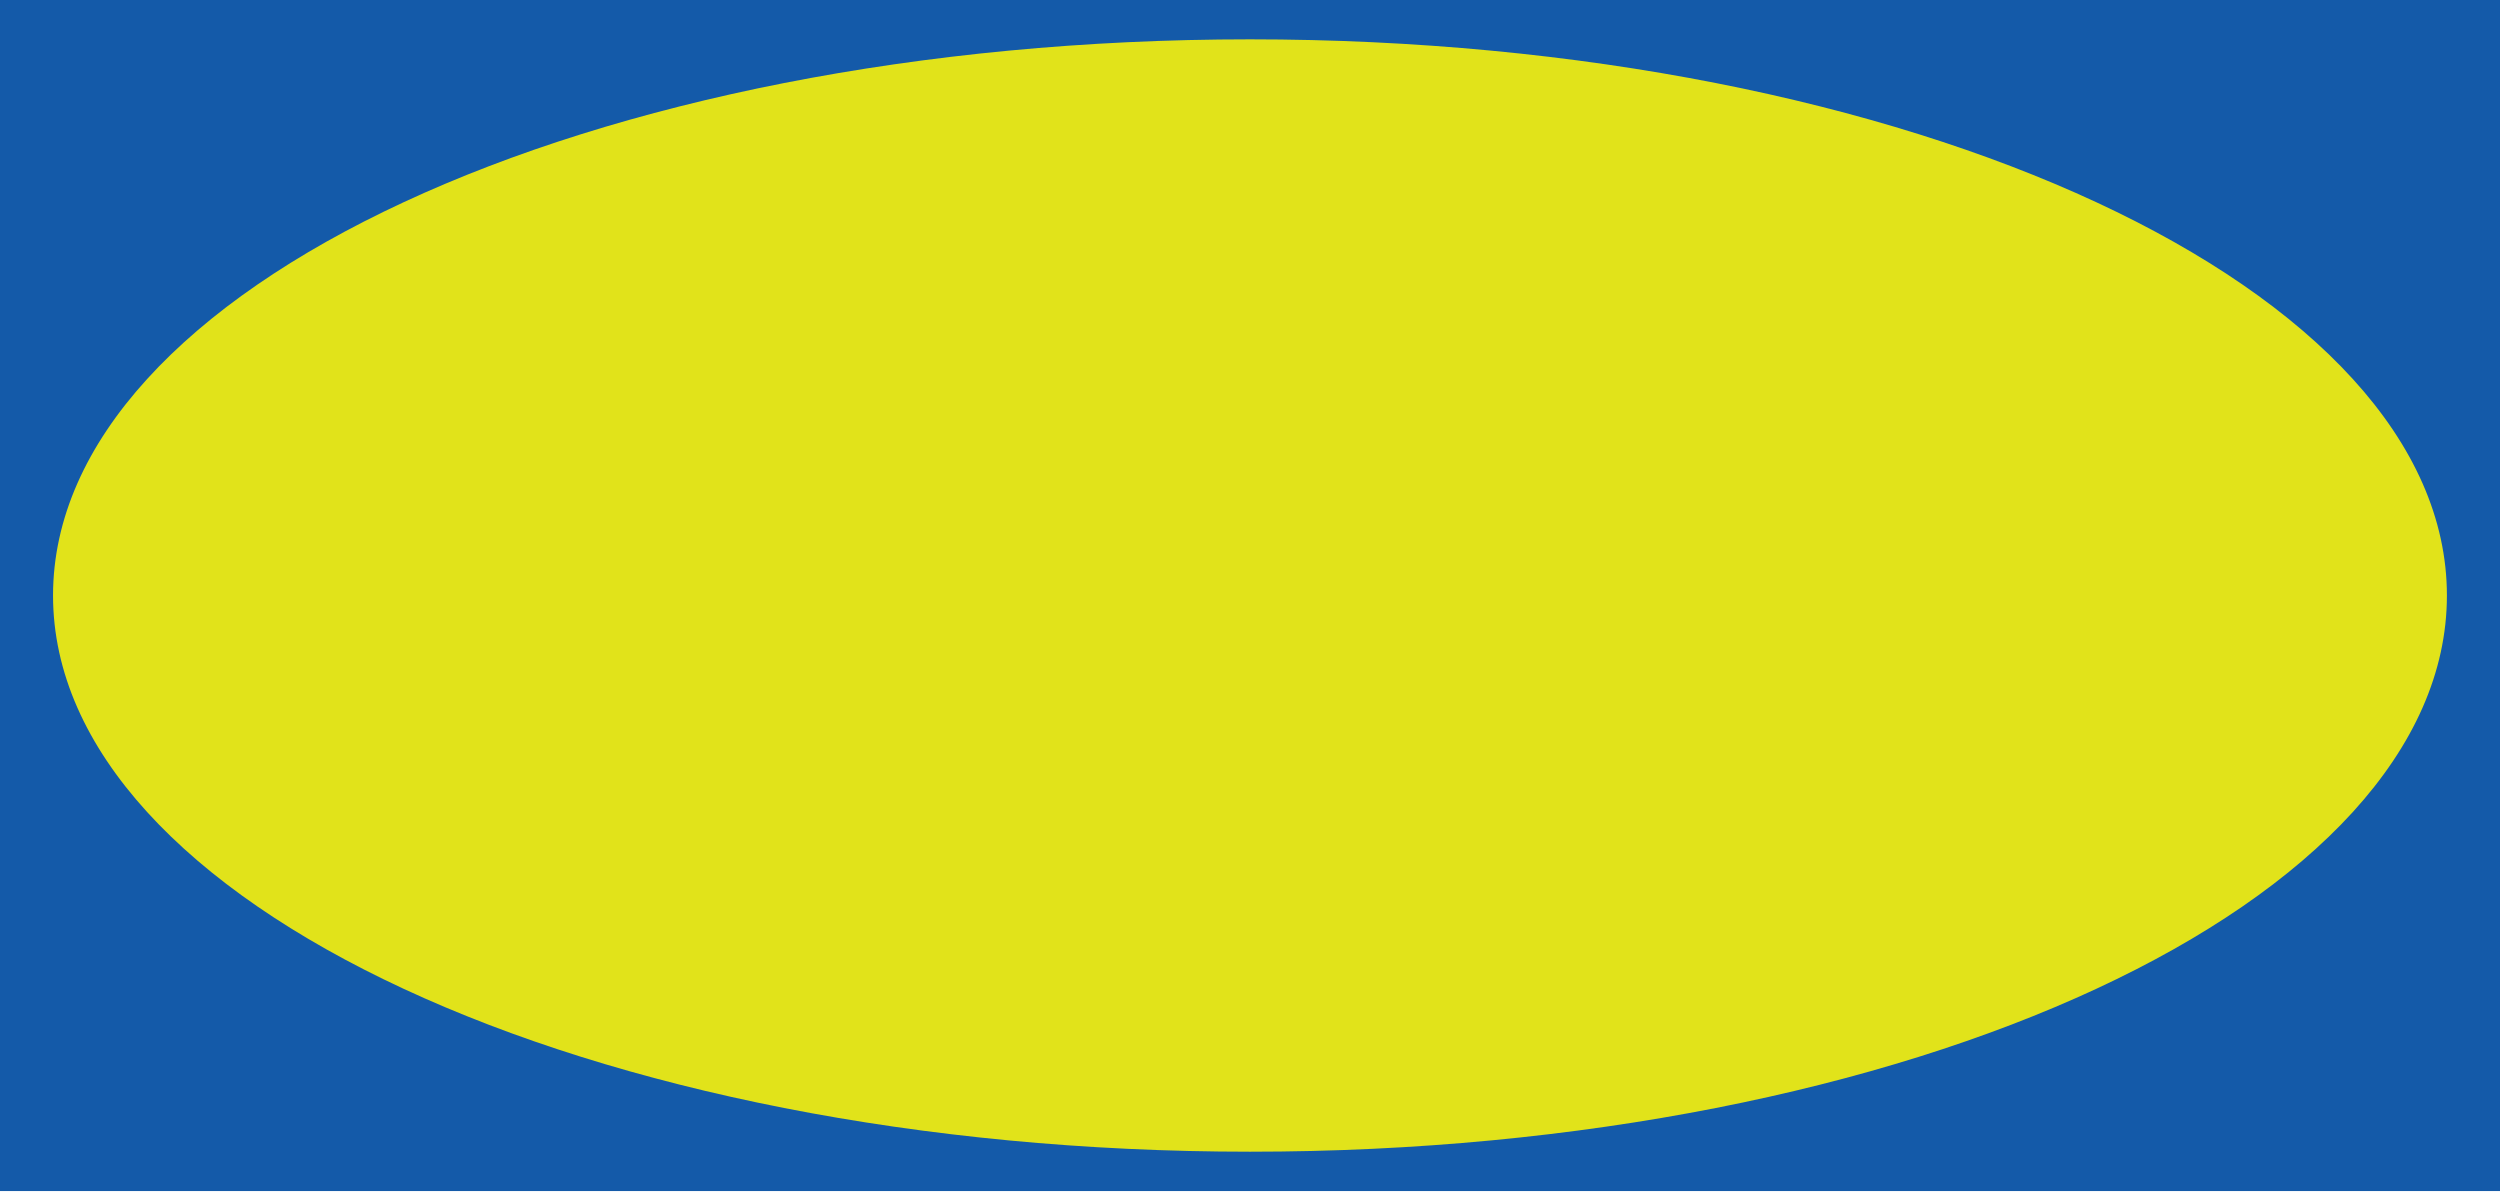
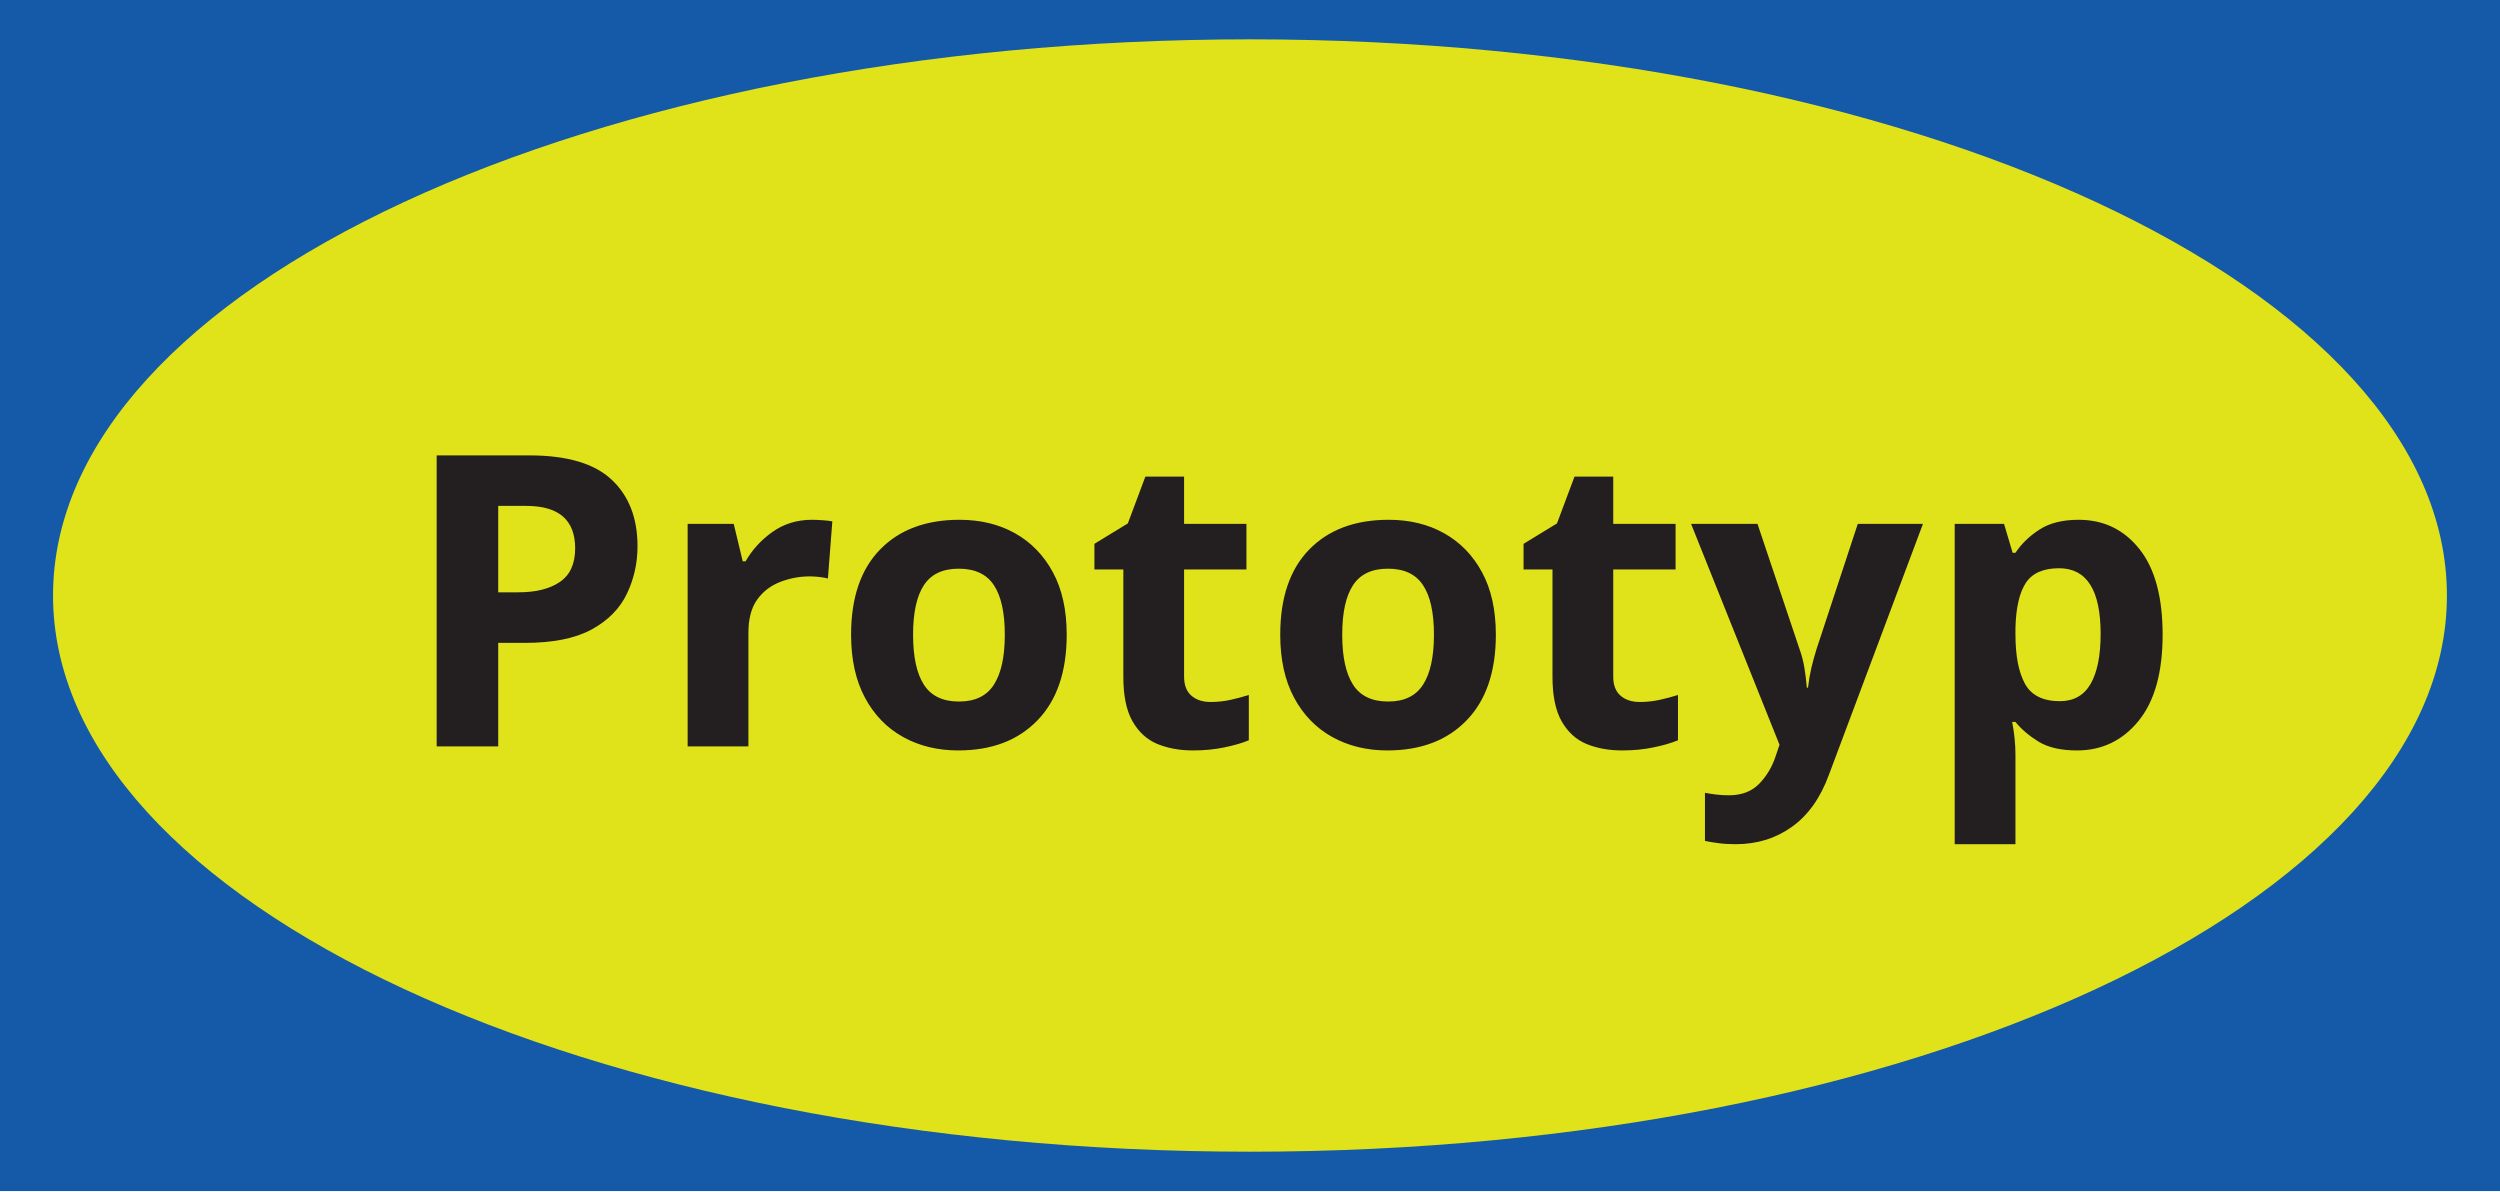
<svg xmlns="http://www.w3.org/2000/svg" id="Layer_1" data-name="Layer 1" viewBox="0 0 441.67 210.42">
  <defs>
    <style>
      .cls-1 {
        fill: #e1e31a;
      }

      .cls-2 {
+         fill: #231f20;
+         font-family: MicrosoftTaiLe-Bold, 'Microsoft Tai Le';
+         font-size: 72px;
+         font-weight: 700;
+       }
+ 
+       .cls-3 {
        fill: #145aa9;
      }
    </style>
  </defs>
-   <rect class="cls-2" width="441.67" height="210.42" />
+   <rect class="cls-3" width="441.67" height="210.42" />
  <ellipse class="cls-1" cx="220.83" cy="105.21" rx="211.46" ry="98.26" />
+   <text class="cls-2" transform="translate(70.66 131.86)">
+     <tspan x="0" y="0">Prototyp</tspan>
+   </text>
</svg>
